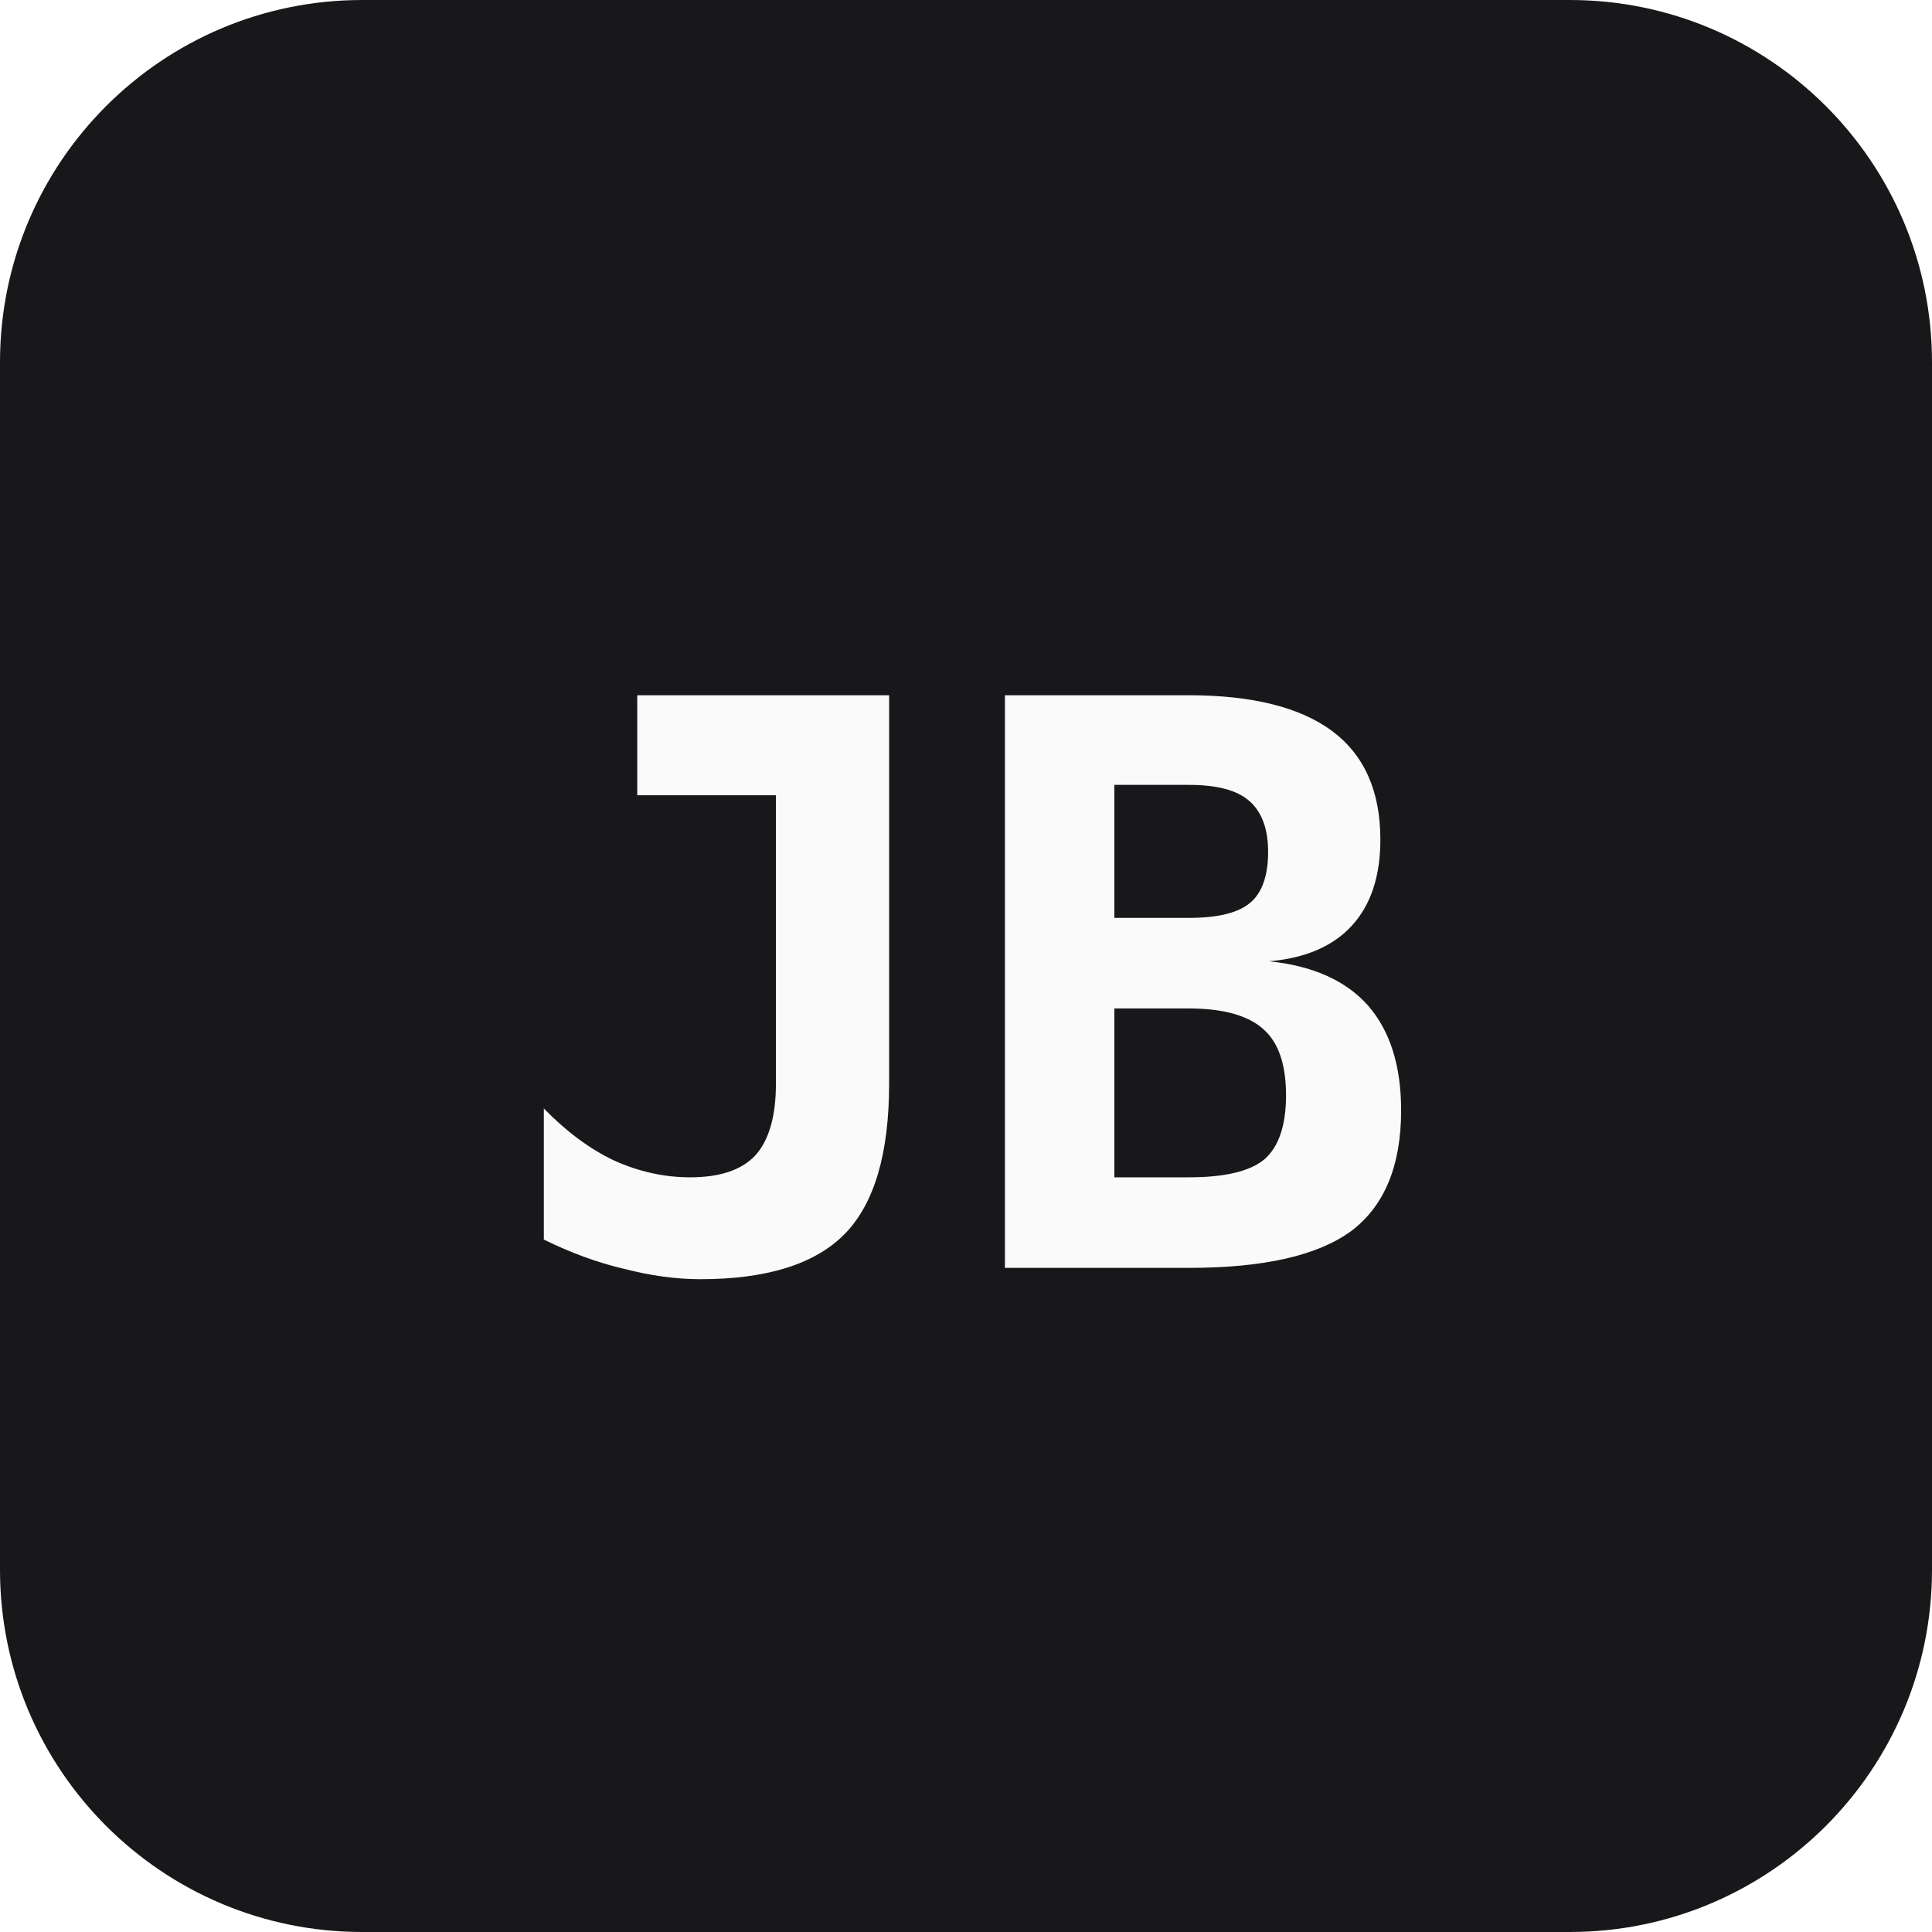
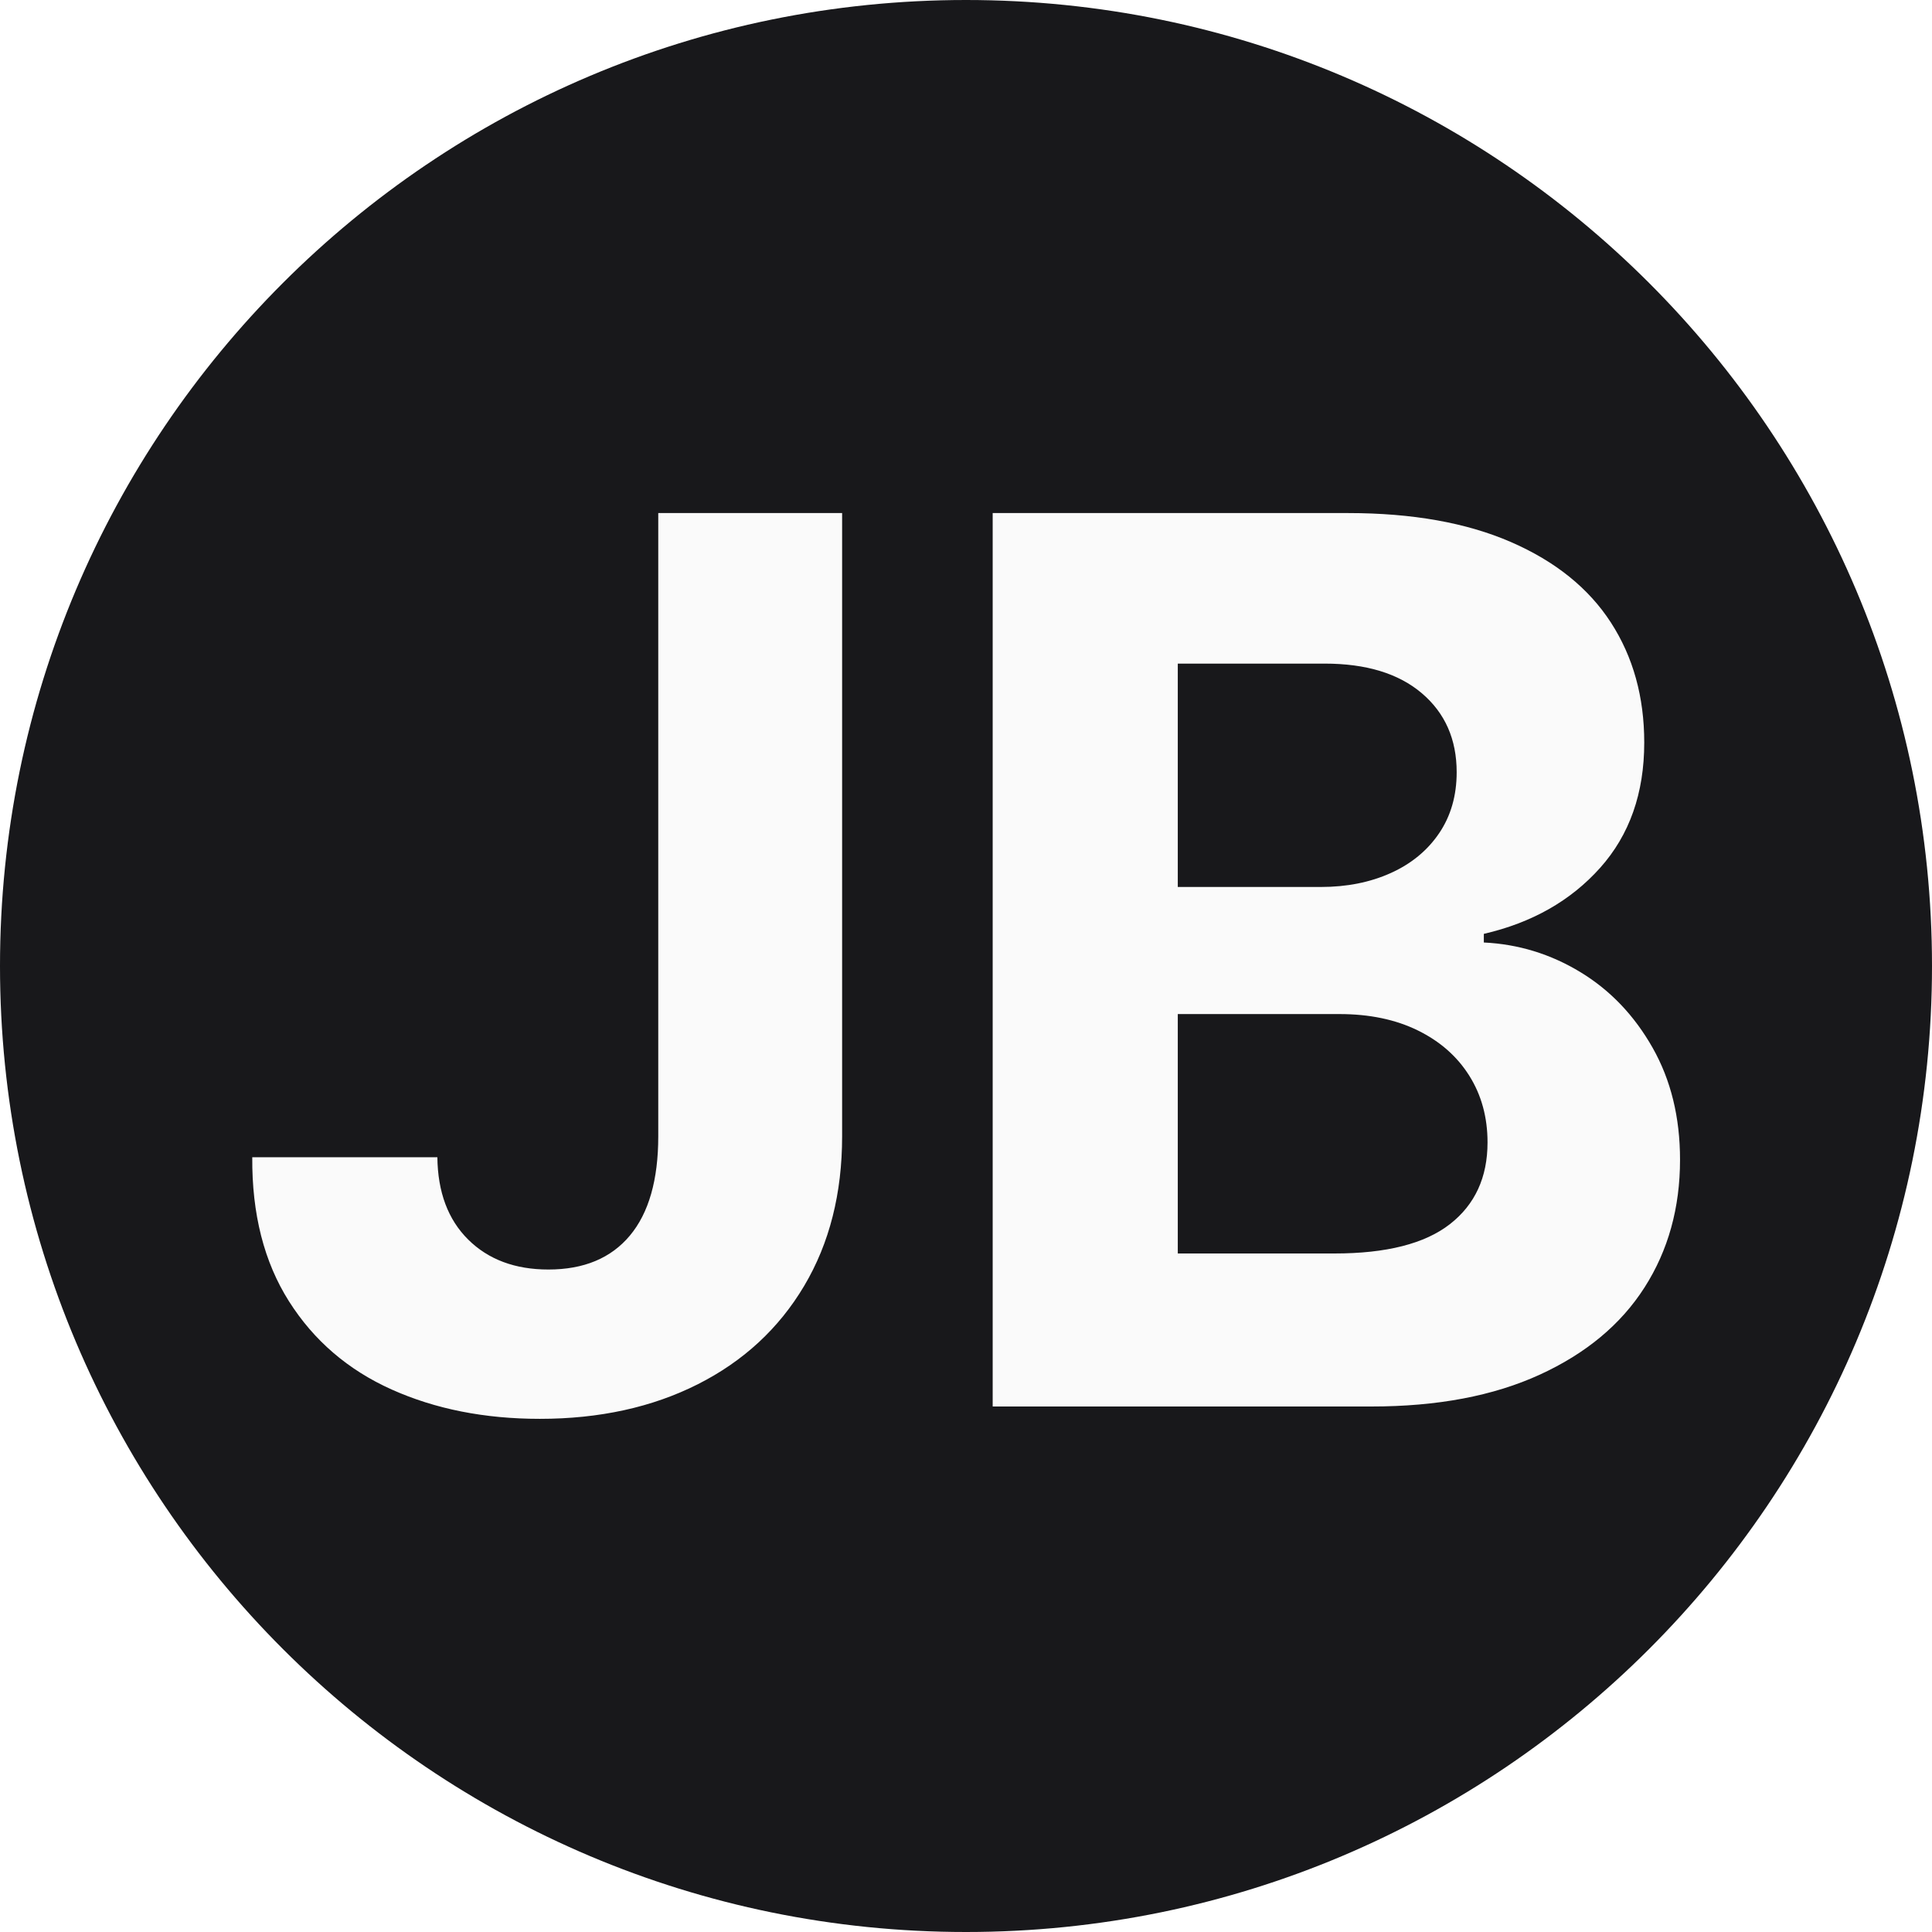
<svg xmlns="http://www.w3.org/2000/svg" viewBox="0 0 32 32" width="32" height="32">
-   <rect width="32" height="32" rx="6" fill="#18181b" />
-   <text x="16" y="21" text-anchor="middle" font-family="ui-monospace, SFMono-Regular, Menlo, Consolas, monospace" font-size="13" font-weight="700" letter-spacing="-0.3" fill="#fafafa">JB</text>
+   <circle cx="16" cy="16" r="16" fill="#18181b" />
+   <path transform="translate(3.749 23.296) scale(0.2093)" fill="#fafafa" d="M34.180-70.703L48.730-70.703L48.730-21.387Q48.730-14.600 45.728-9.546Q42.725-4.492 37.305-1.758Q31.885 0.977 24.805 0.977Q18.262 0.977 13.086-1.343Q7.910-3.662 4.956-8.325Q2.002-12.988 2.051-19.727L16.699-19.727Q16.748-15.576 19.141-13.208Q21.533-10.840 25.488-10.840Q29.688-10.840 31.934-13.525Q34.180-16.211 34.180-21.387L34.180-70.703M60.645 0L60.645-70.703L88.770-70.703Q96.387-70.703 101.660-68.408Q106.934-66.113 109.570-62.036Q112.207-57.959 112.207-52.539Q112.207-46.533 108.716-42.627Q105.225-38.721 99.512-37.402L99.512-36.719Q103.613-36.523 107.153-34.375Q110.693-32.227 112.866-28.394Q115.039-24.561 115.039-19.531Q115.039-13.818 112.231-9.424Q109.424-5.029 103.931-2.515Q98.438 0 90.625 0L60.645 0M87.695-12.109Q93.848-12.109 96.826-14.429Q99.805-16.748 99.805-20.898Q99.805-23.877 98.364-26.172Q96.924-28.467 94.287-29.761Q91.650-31.055 88.086-31.055L75.293-31.055L75.293-12.109L87.695-12.109M86.621-41.113Q89.697-41.113 92.139-42.212Q94.580-43.311 95.972-45.361Q97.363-47.412 97.363-50.195Q97.363-54.102 94.604-56.445Q91.846-58.789 86.914-58.789L75.293-58.789L75.293-41.113" />
</svg>
